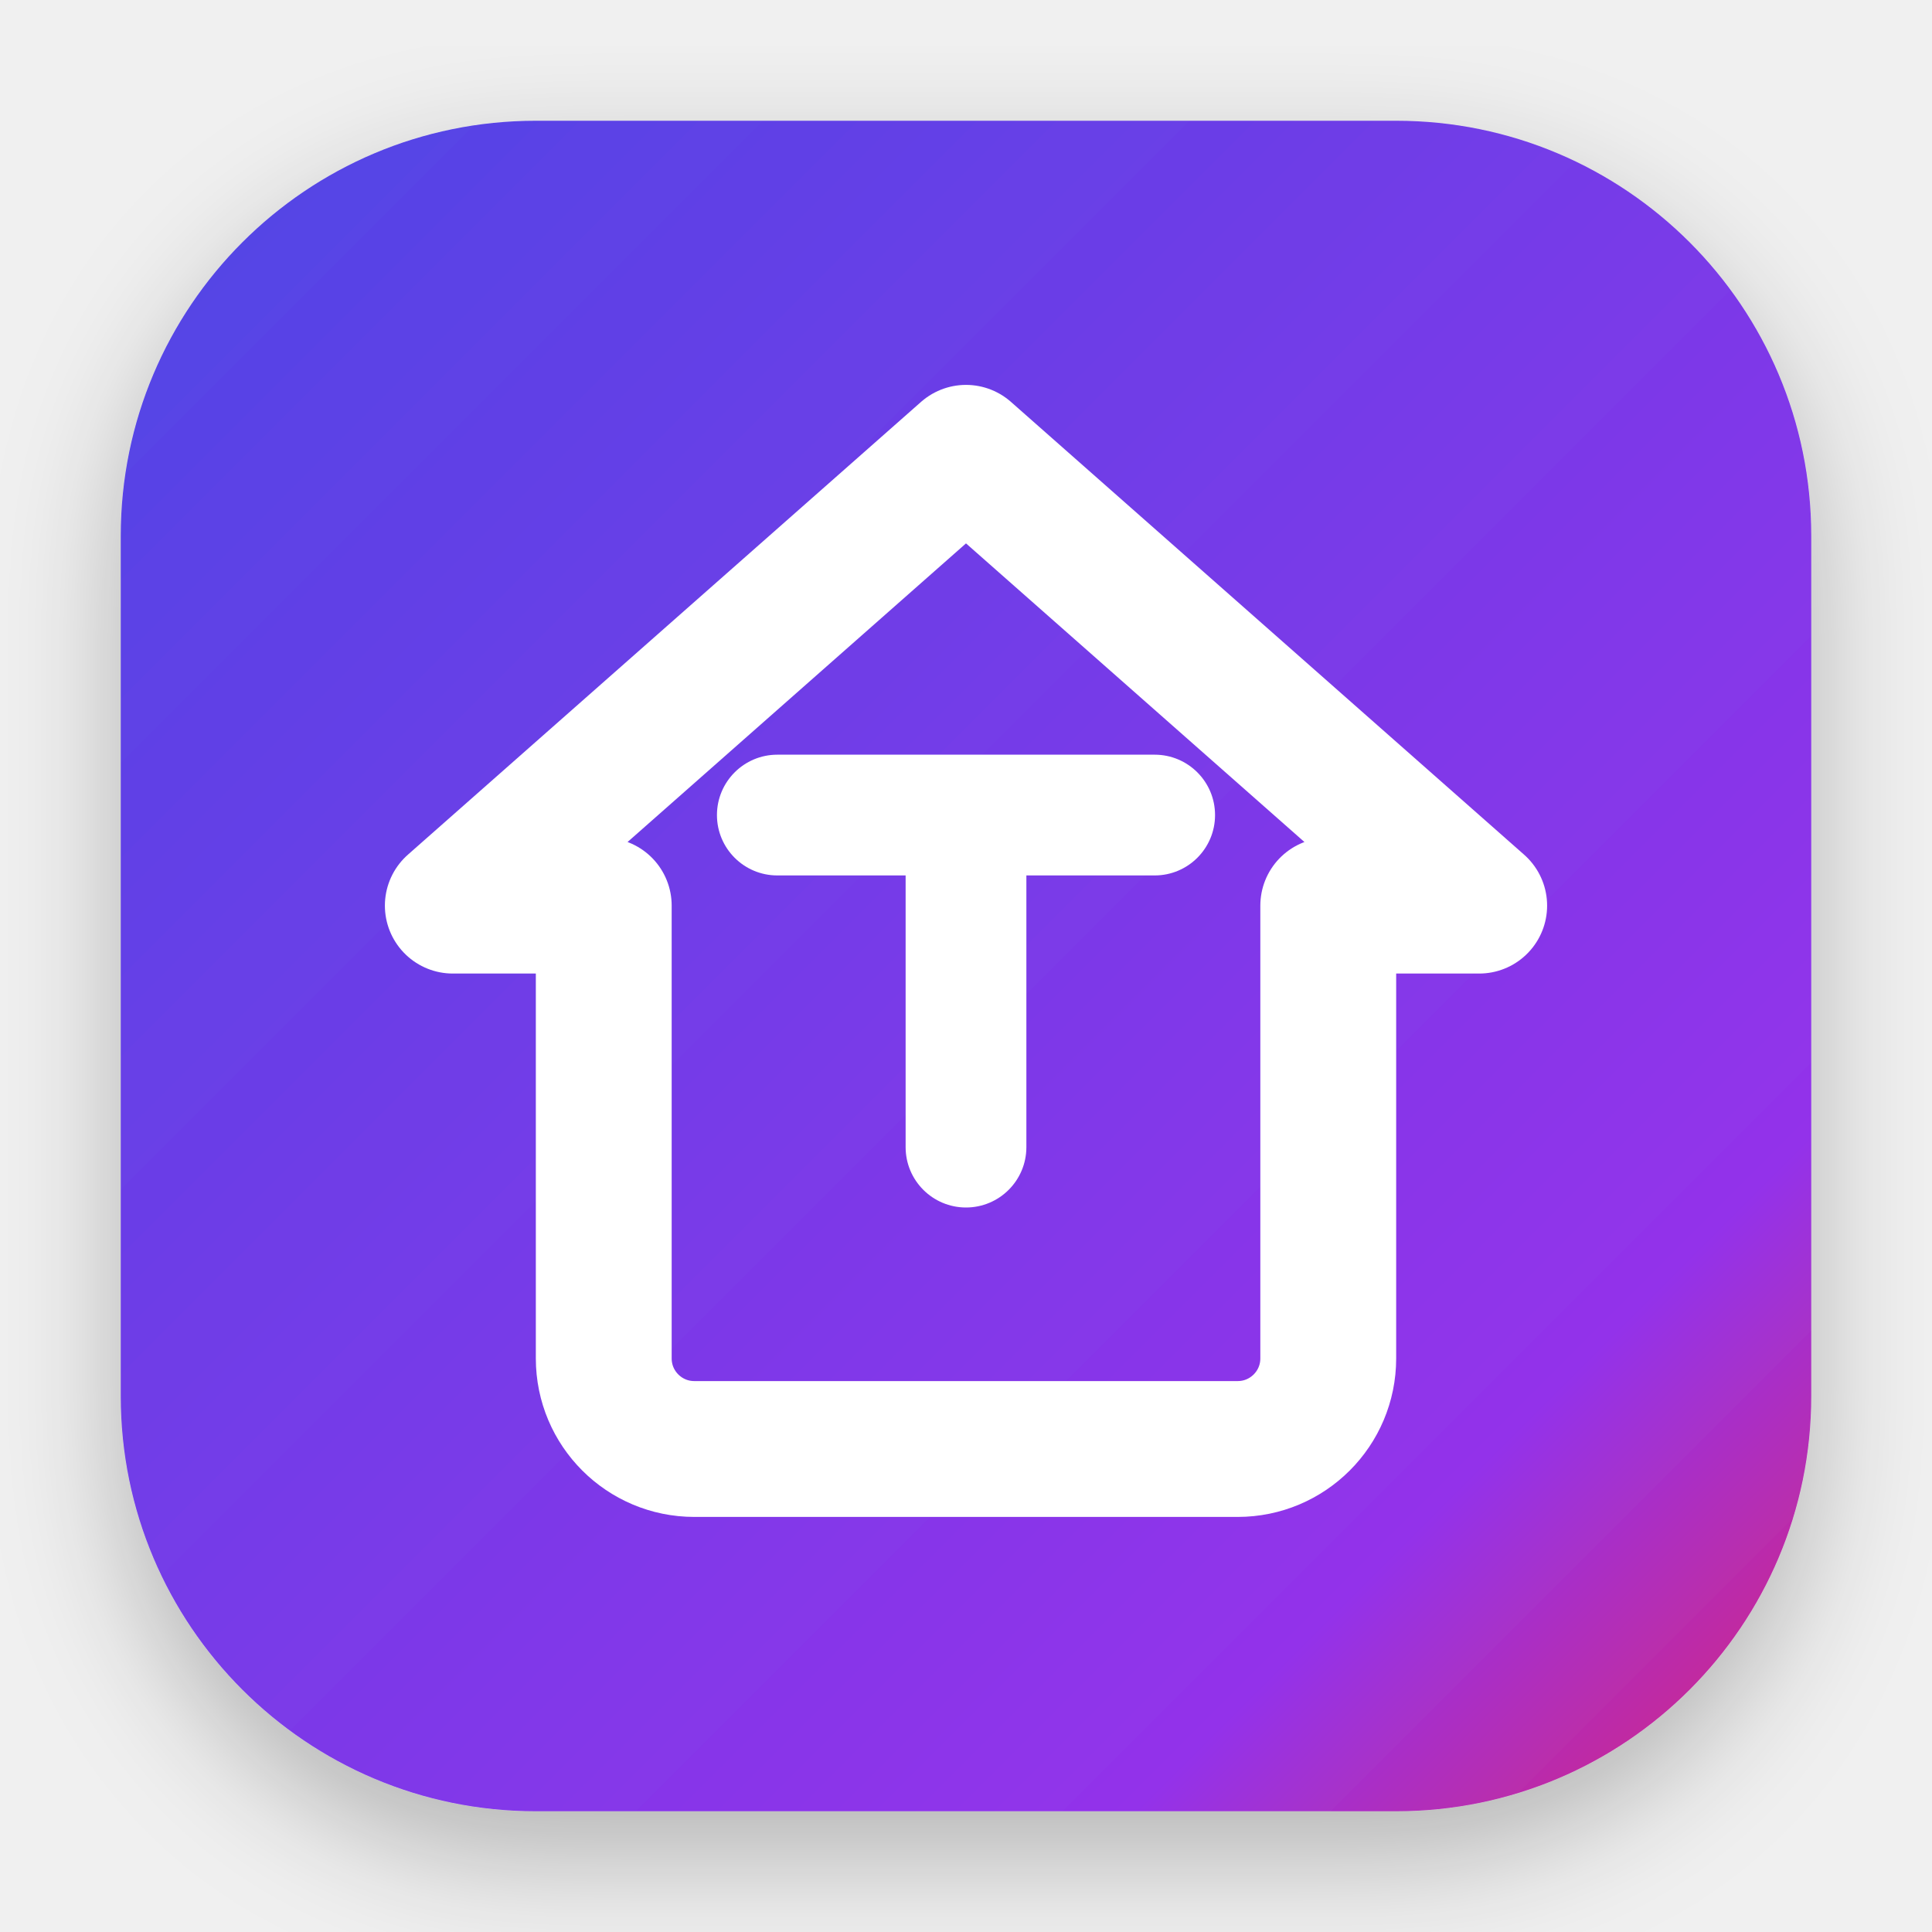
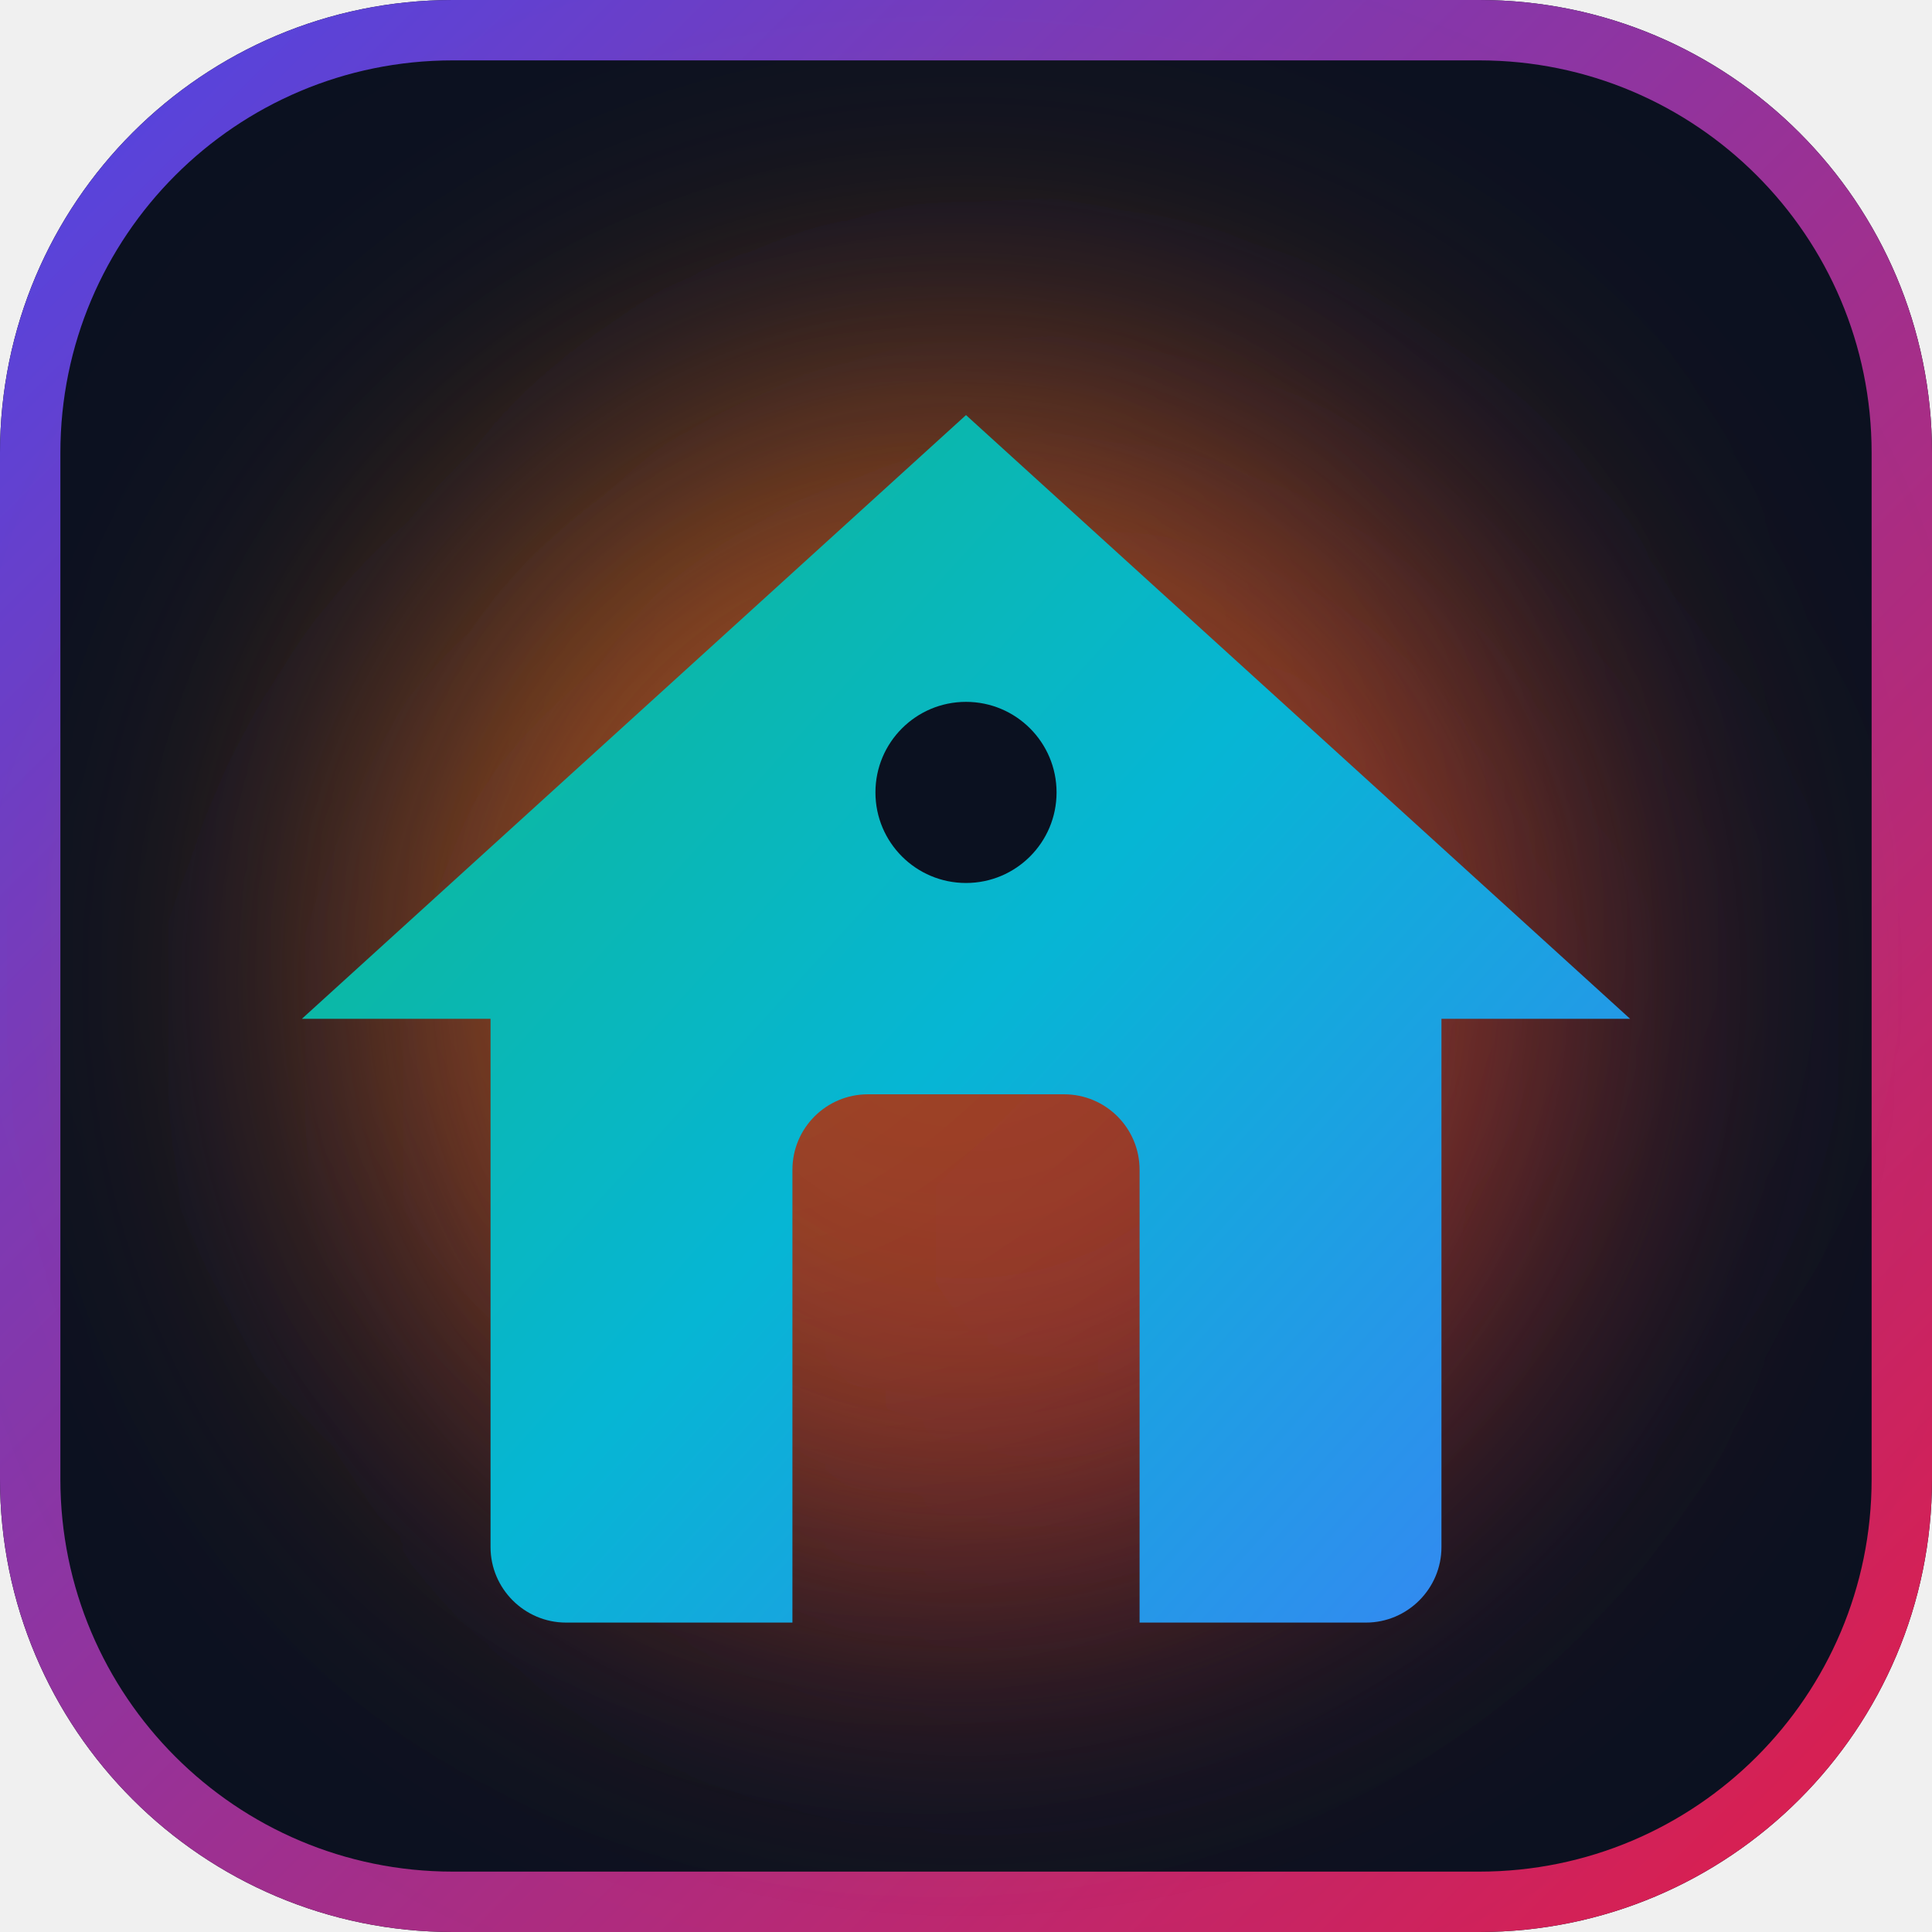
- <svg xmlns="http://www.w3.org/2000/svg" viewBox="0 0 512 512" width="100%" height="100%">
+ <svg xmlns="http://www.w3.org/2000/svg" width="512" height="512" viewBox="0 0 512 512" fill="none">
+   <rect width="512" height="512" rx="120" fill="#0B1120" />
+   <rect x="8" y="8" width="496" height="496" rx="112" stroke="url(#border-gradient)" stroke-width="16" />
+   <circle cx="256" cy="260" r="160" fill="url(#glow-gradient)" style="filter: blur(50px);" opacity="0.65" />
+   <path d="M256 110 L80 270 H130 V410 C130 421 139 430 150 430 H210 V310 C210 298.954 218.954 290 230 290 H282 C293.046 290 302 298.954 302 310 V430 H362 C373 430 382 421 382 410 V270 H432 L256 110 Z" fill="url(#house-gradient)" />
+   <circle cx="256" cy="210" r="24" fill="#0B1120" />
  <defs>
-     <linearGradient id="tsh-gradient" x1="0%" y1="0%" x2="100%" y2="100%">
-       <stop offset="0%" stop-color="#4f46e5" />
-       <stop offset="80%" stop-color="#9333ea" />
-       <stop offset="100%" stop-color="#db2777" />
+     <linearGradient id="border-gradient" x1="0" y1="0" x2="512" y2="512" gradientUnits="userSpaceOnUse">
+       <stop stop-color="#4F46E5" />
+       <stop offset="1" stop-color="#E11D48" />
    </linearGradient>
-     <filter id="shadow" x="-10%" y="-10%" width="120%" height="120%">
-       <feDropShadow dx="0" dy="12" stdDeviation="16" flood-color="#000000" flood-opacity="0.25" />
-     </filter>
+     <linearGradient id="glow-gradient" x1="0" y1="0" x2="512" y2="512" gradientUnits="userSpaceOnUse">
+       <stop stop-color="#F59E0B" />
+       <stop offset="1" stop-color="#E11D48" />
+     </linearGradient>
+     <linearGradient id="house-gradient" x1="80" y1="110" x2="432" y2="430" gradientUnits="userSpaceOnUse">
+       <stop stop-color="#10B981" />
+       <stop offset="0.5" stop-color="#06B6D4" />
+       <stop offset="1" stop-color="#3B82F6" />
+     </linearGradient>
  </defs>
-   <rect x="32" y="32" width="448" height="448" rx="110" fill="url(#tsh-gradient)" filter="url(#shadow)" />
-   <path d="M 256 120 L 120 240 H 160 V 360 A 24 24 0 0 0 184 384 H 328 A 24 24 0 0 0 352 360 V 240 H 392 Z" fill="none" stroke="#ffffff" stroke-width="36" stroke-linecap="round" stroke-linejoin="round" />
-   <path d="M 206 200 H 306 A 16 16 0 0 1 306 232 H 272 V 304 A 16 16 0 0 1 240 304 V 232 H 206 A 16 16 0 0 1 206 200 Z" fill="#ffffff" />
</svg>
